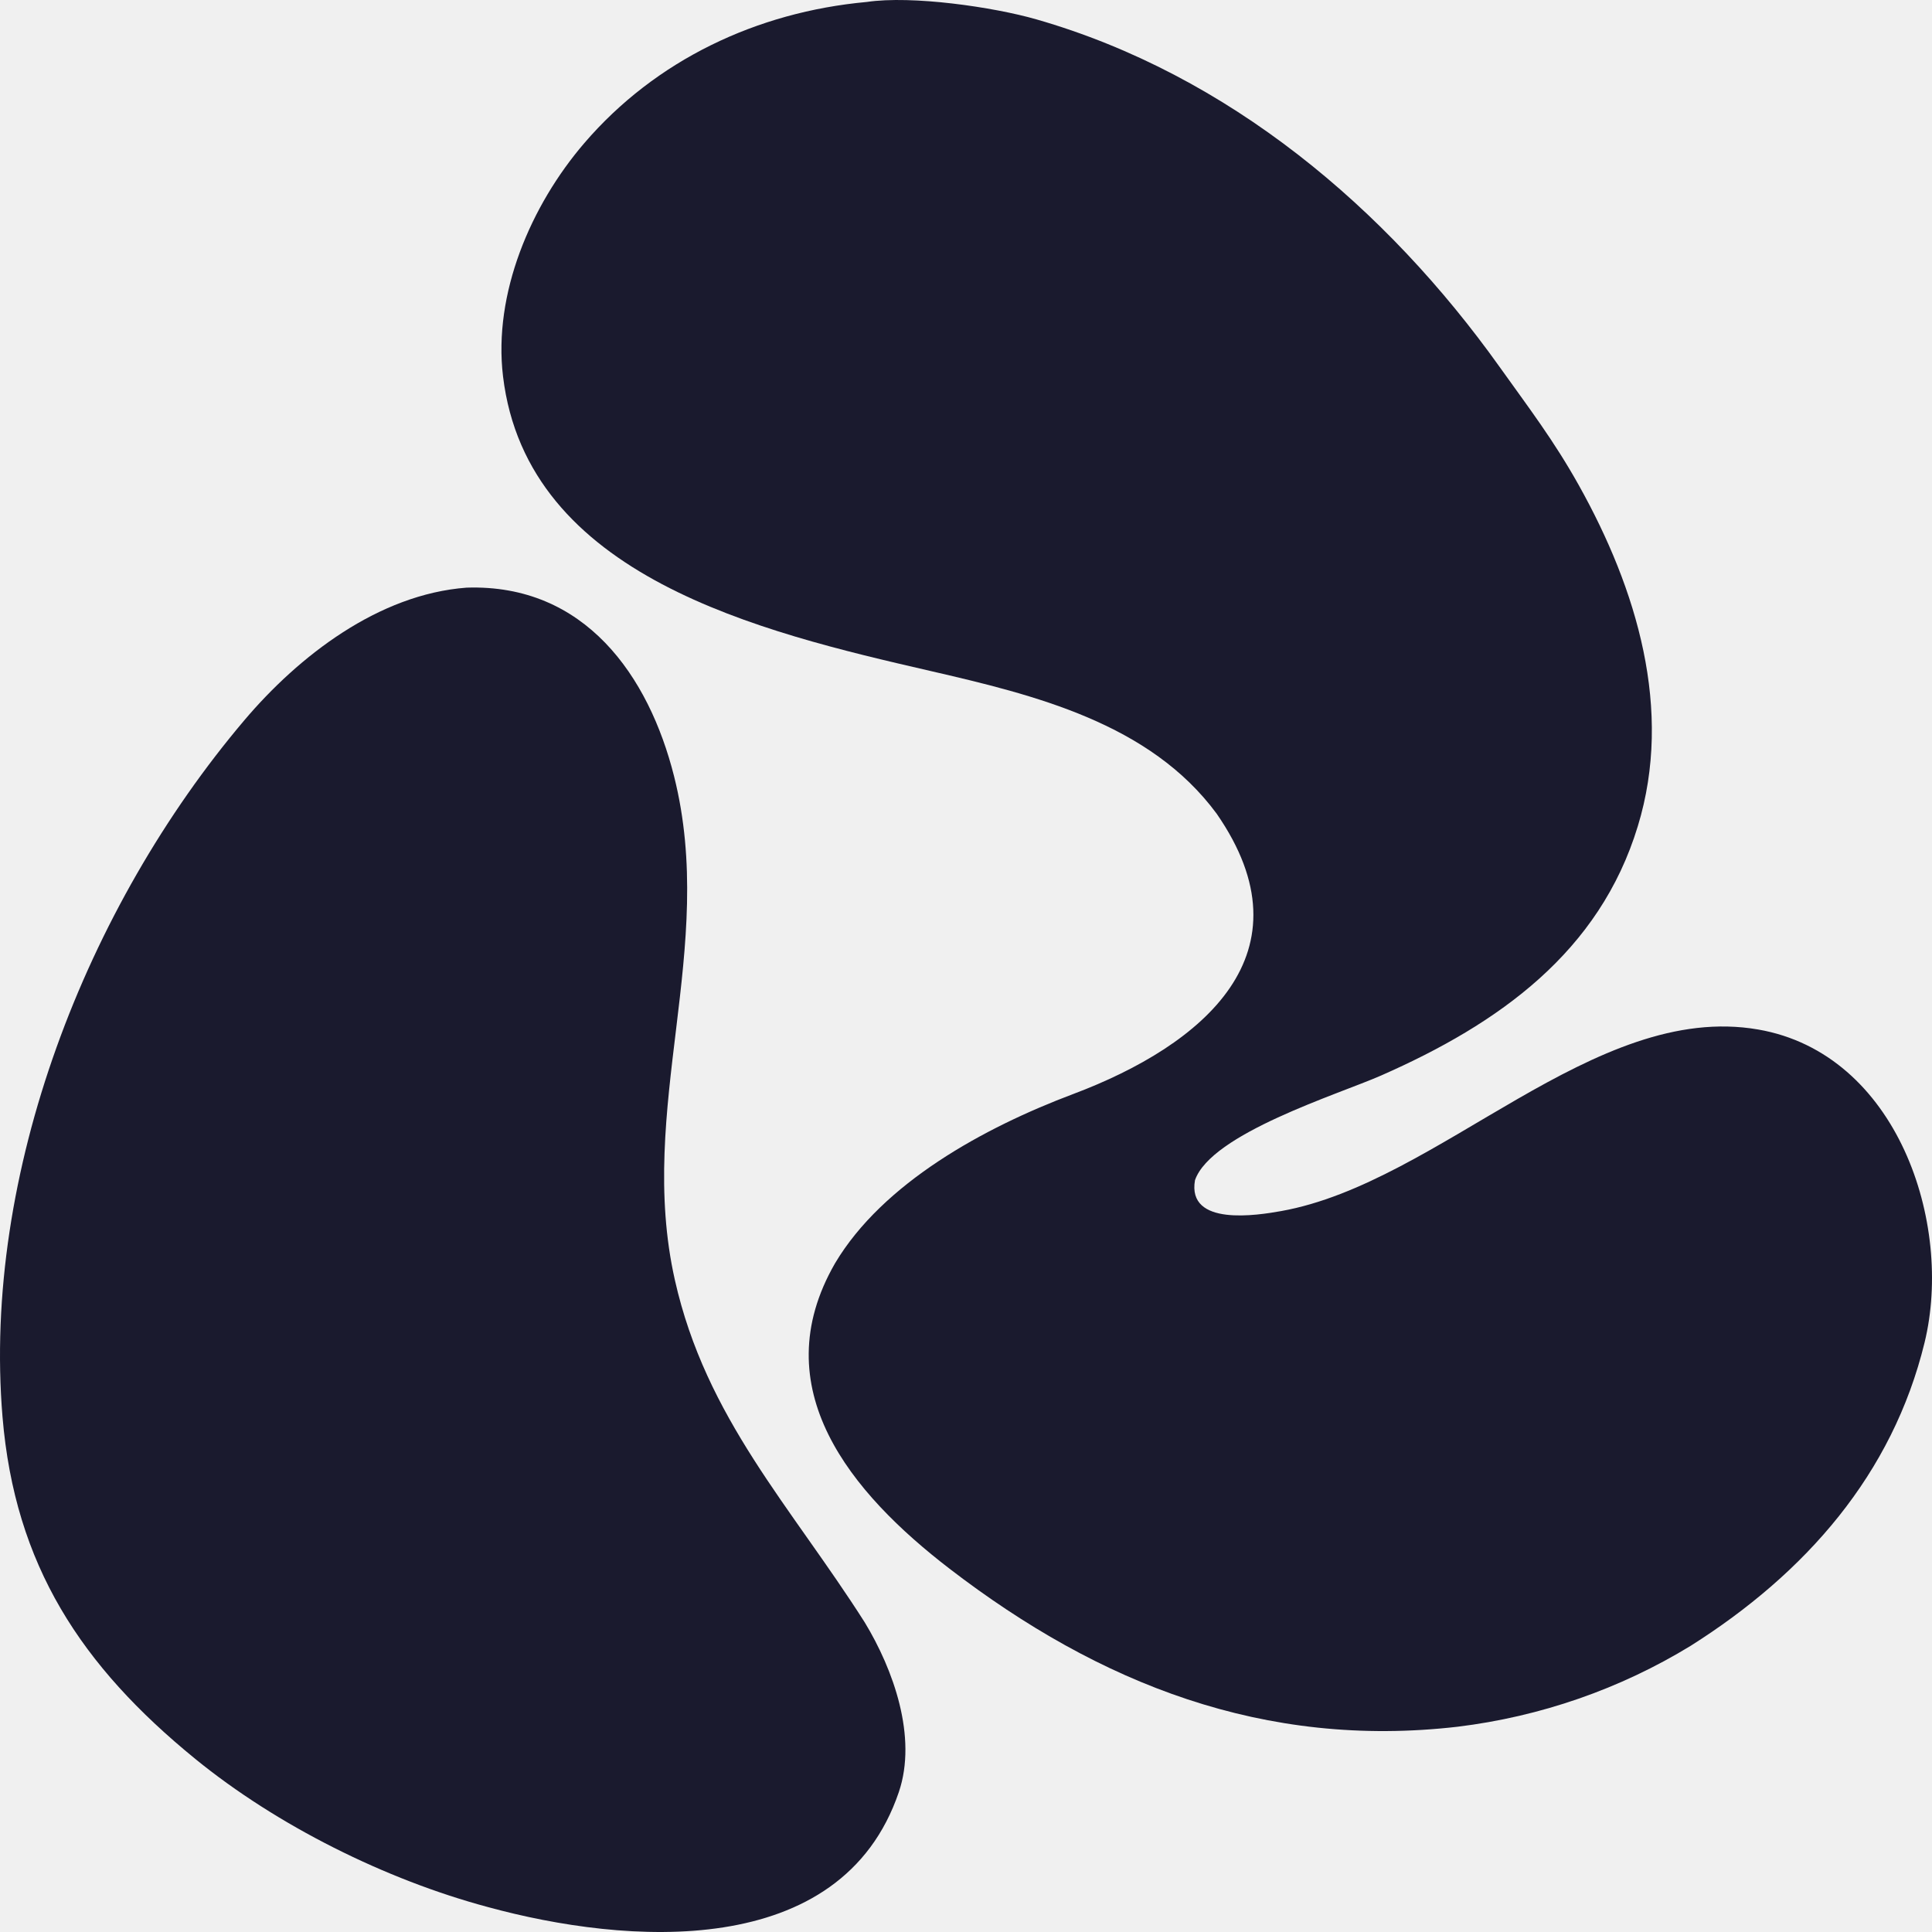
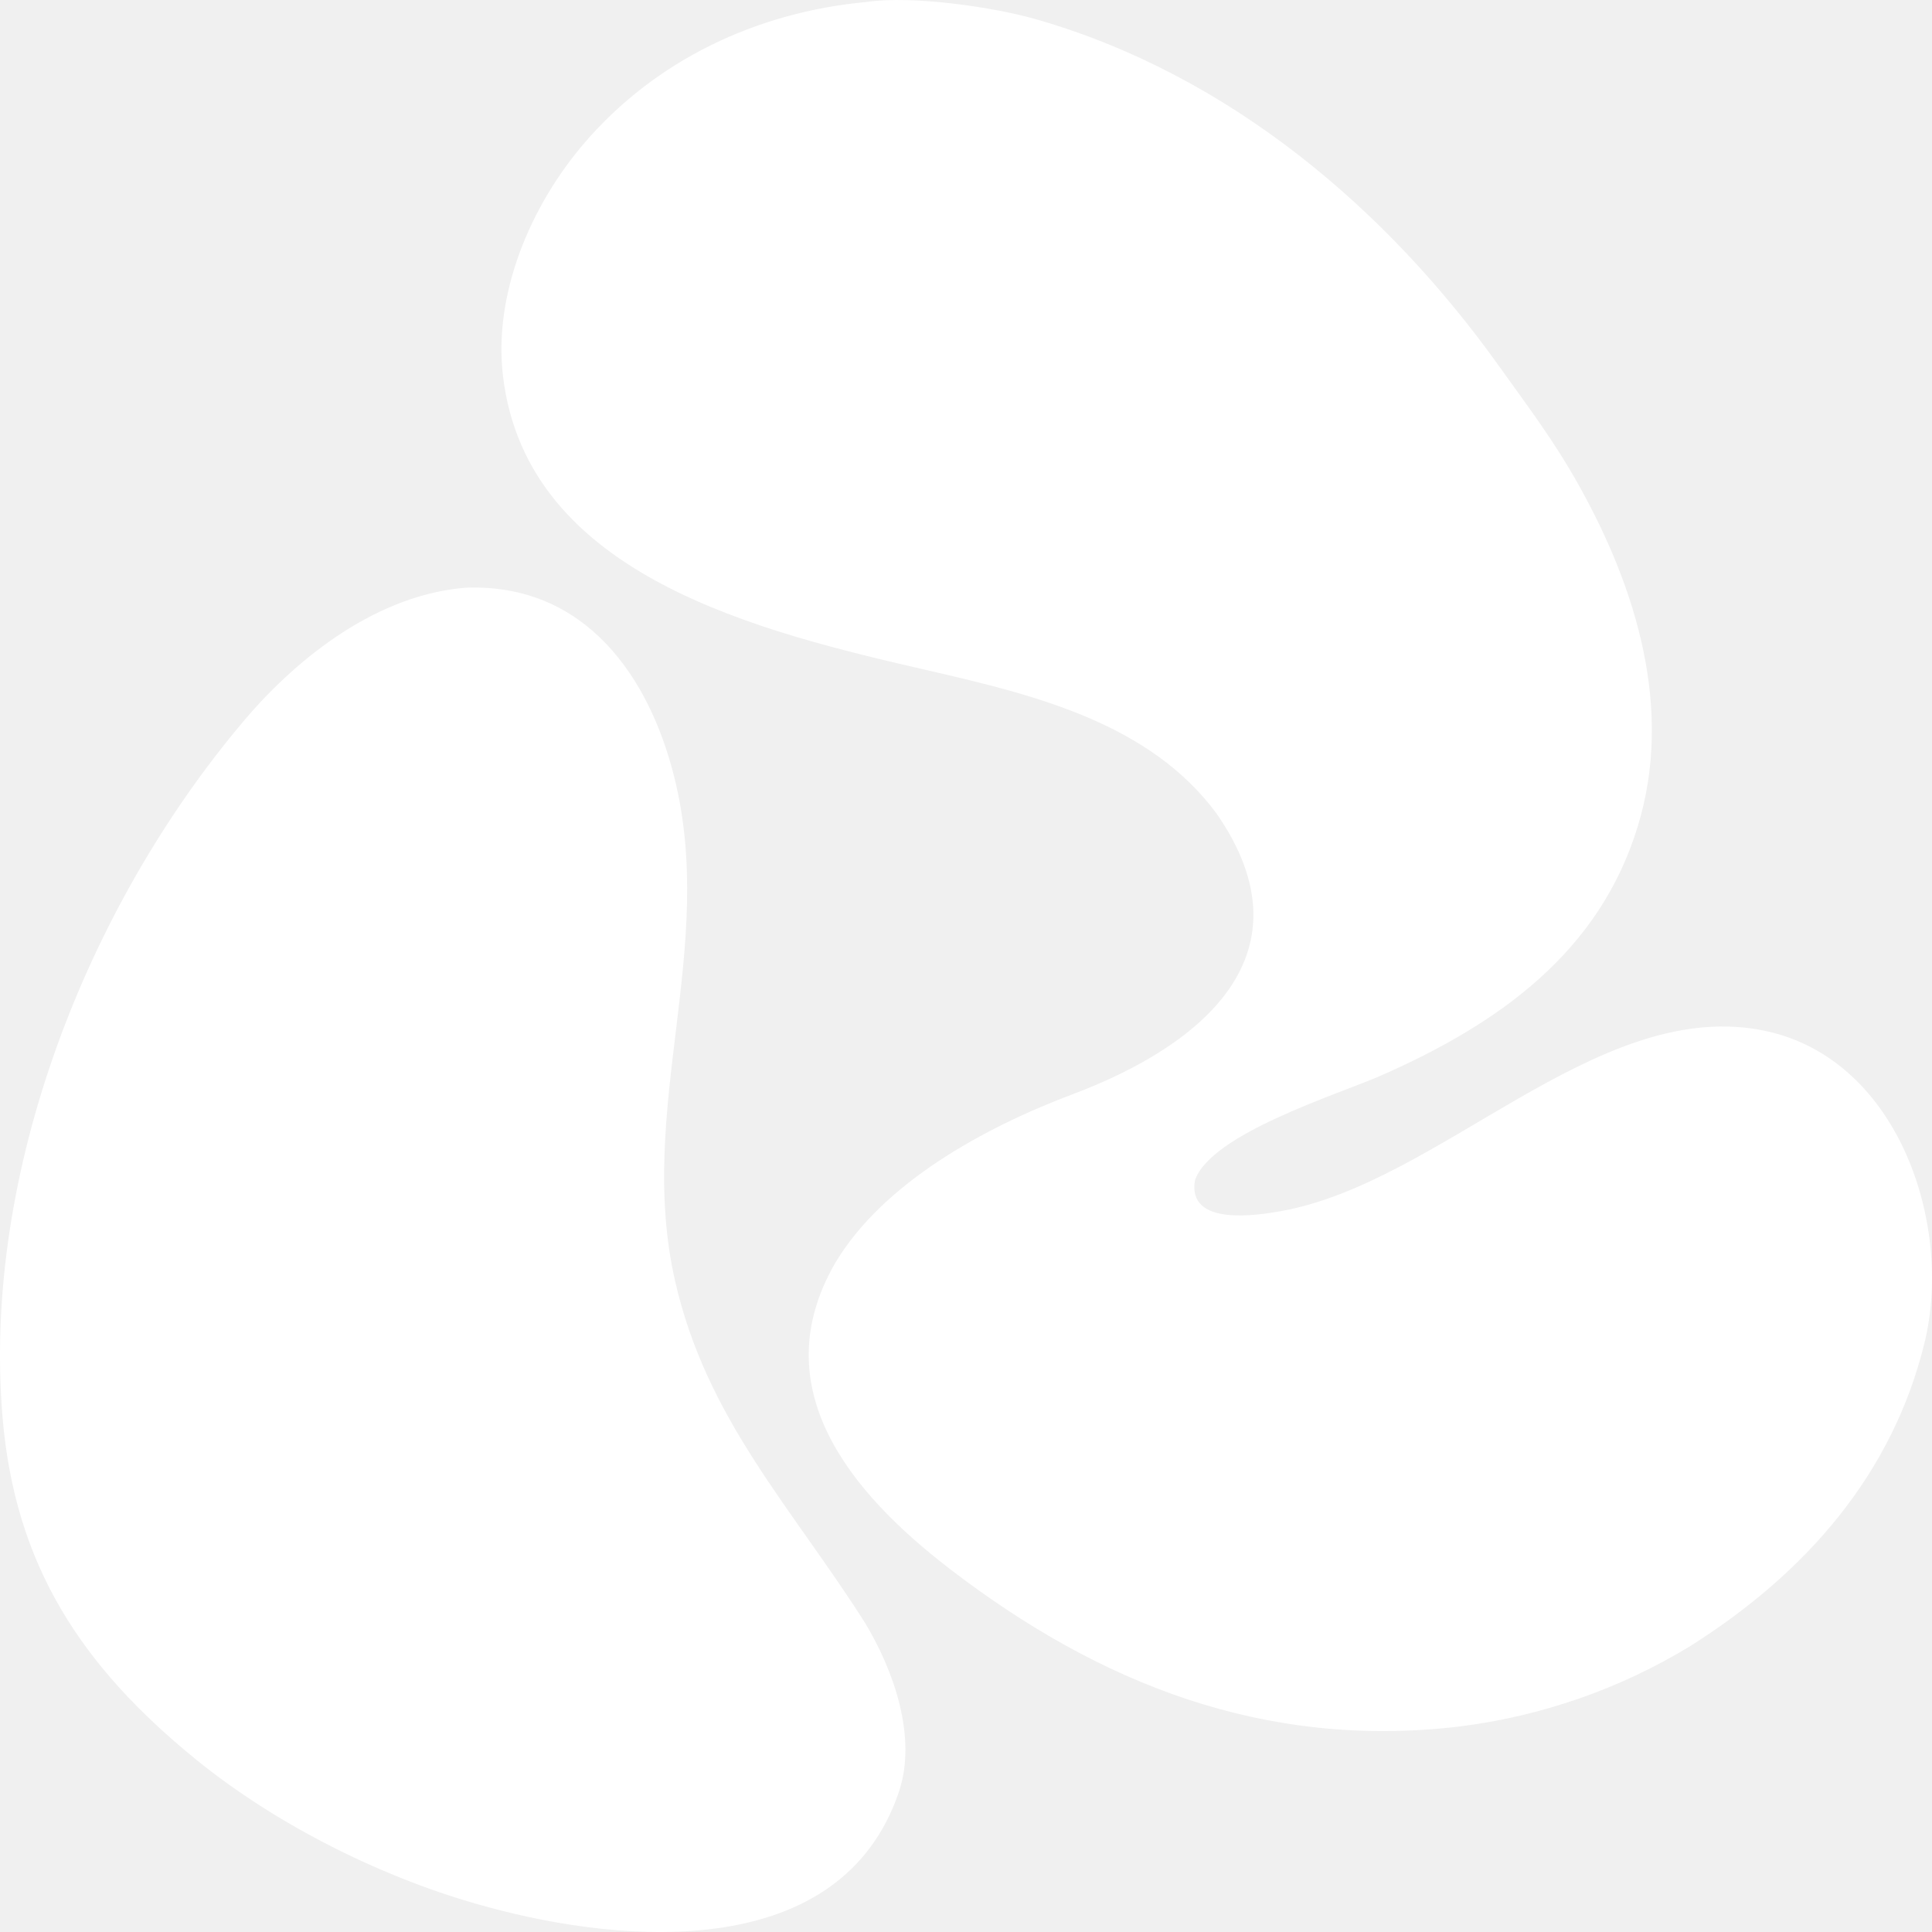
<svg xmlns="http://www.w3.org/2000/svg" width="512" height="512" fill="none" viewBox="0 0 512 512">
-   <path fill="#1A1A2E" d="M229.697.52c12.011-1.789 33.601 1.353 44.935 4.605 51.049 14.655 92.885 50.195 122.756 92.08 7.826 10.969 14.393 19.528 21.057 31.462 15.312 27.421 25.03 59.418 15.594 90.277-10.122 33.301-36.719 52.318-68.078 66.098-11.382 5.001-44.984 15.351-49.279 27.726-2.164 12.355 16.64 9.284 22.832 8.18 41.919-7.482 82.944-55.654 126.409-48.12 36.866 6.388 51.813 51.361 44.108 82.969-8.502 34.882-31.432 61.046-61.993 80.365-18.712 11.435-39.789 18.752-61.736 21.437-51.209 5.916-94.913-11.337-134.644-41.86-26.08-20.035-49.451-47.822-30.362-80.959 12.671-21.291 39.507-35.972 63.132-44.86 34.492-12.978 63.574-37.359 37.999-74.285-17.696-23.993-48.209-31.451-76.027-37.86-44.772-10.316-106.746-24.911-113.095-78.058-2.613-21.873 7.3-45.22 21.577-61.834C173.738 15.938 200.509 3.19 229.697.52" />
-   <path fill="#1A1A2E" d="M123.653 155.733c31.35-1.035 48.291 23.376 54.987 50.003 11.459 45.567-10.031 87.976.212 133.496 8.238 36.618 30.72 59.904 50.314 90.72 7.598 12.511 13.985 30.367 9.033 44.968-15.269 45.016-72.44 40.43-108.881 30.476-27.15-7.274-55.908-21.611-77.577-39.274-30.206-24.621-47.8-51.318-51.073-90.616-5.369-64.443 22.15-135.125 64.07-184.612 14.417-17.018 35.532-33.405 58.915-35.161" />
+   <path fill="#FFF" d="M229.697.52c12.011-1.789 33.601 1.353 44.935 4.605 51.049 14.655 92.885 50.195 122.756 92.08 7.826 10.969 14.393 19.528 21.057 31.462 15.312 27.421 25.03 59.418 15.594 90.277-10.122 33.301-36.719 52.318-68.078 66.098-11.382 5.001-44.984 15.351-49.279 27.726-2.164 12.355 16.64 9.284 22.832 8.18 41.919-7.482 82.944-55.654 126.409-48.12 36.866 6.388 51.813 51.361 44.108 82.969-8.502 34.882-31.432 61.046-61.993 80.365-18.712 11.435-39.789 18.752-61.736 21.437-51.209 5.916-94.913-11.337-134.644-41.86-26.08-20.035-49.451-47.822-30.362-80.959 12.671-21.291 39.507-35.972 63.132-44.86 34.492-12.978 63.574-37.359 37.999-74.285-17.696-23.993-48.209-31.451-76.027-37.86-44.772-10.316-106.746-24.911-113.095-78.058-2.613-21.873 7.3-45.22 21.577-61.834C173.738 15.938 200.509 3.19 229.697.52" />
+   <path fill="#FFF" d="M123.653 155.733c31.35-1.035 48.291 23.376 54.987 50.003 11.459 45.567-10.031 87.976.212 133.496 8.238 36.618 30.72 59.904 50.314 90.72 7.598 12.511 13.985 30.367 9.033 44.968-15.269 45.016-72.44 40.43-108.881 30.476-27.15-7.274-55.908-21.611-77.577-39.274-30.206-24.621-47.8-51.318-51.073-90.616-5.369-64.443 22.15-135.125 64.07-184.612 14.417-17.018 35.532-33.405 58.915-35.161" />
</svg>
